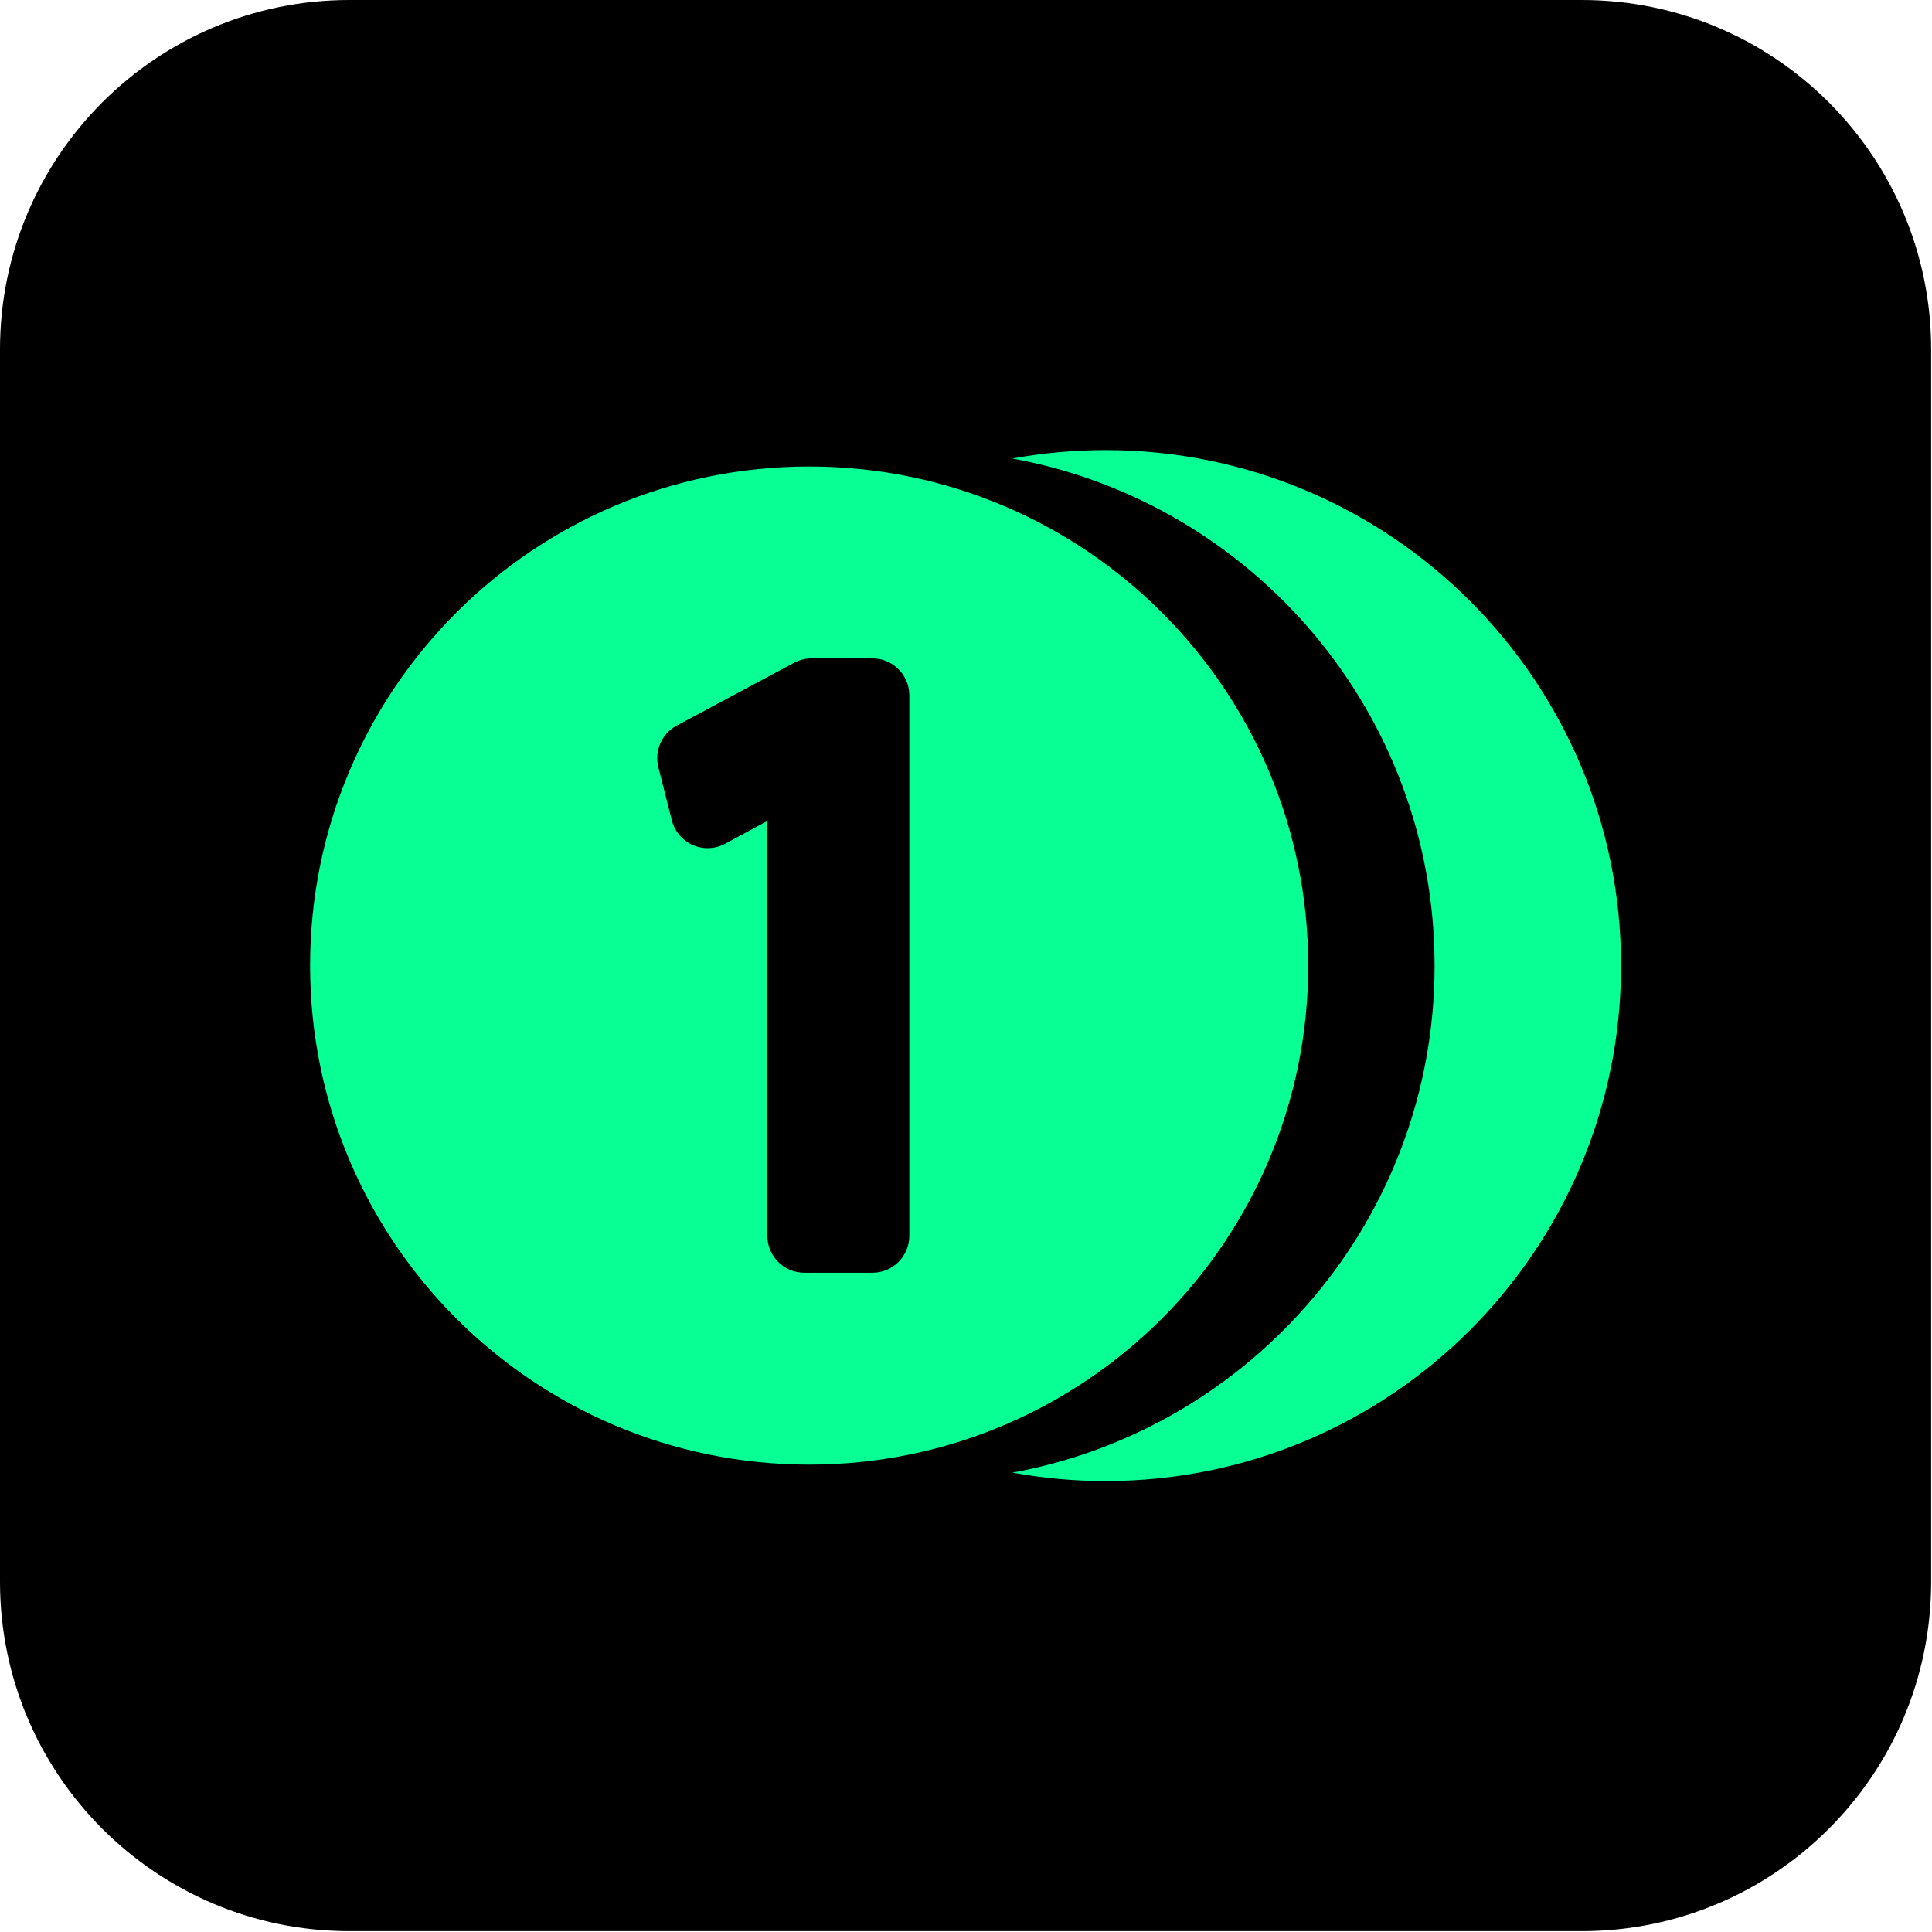
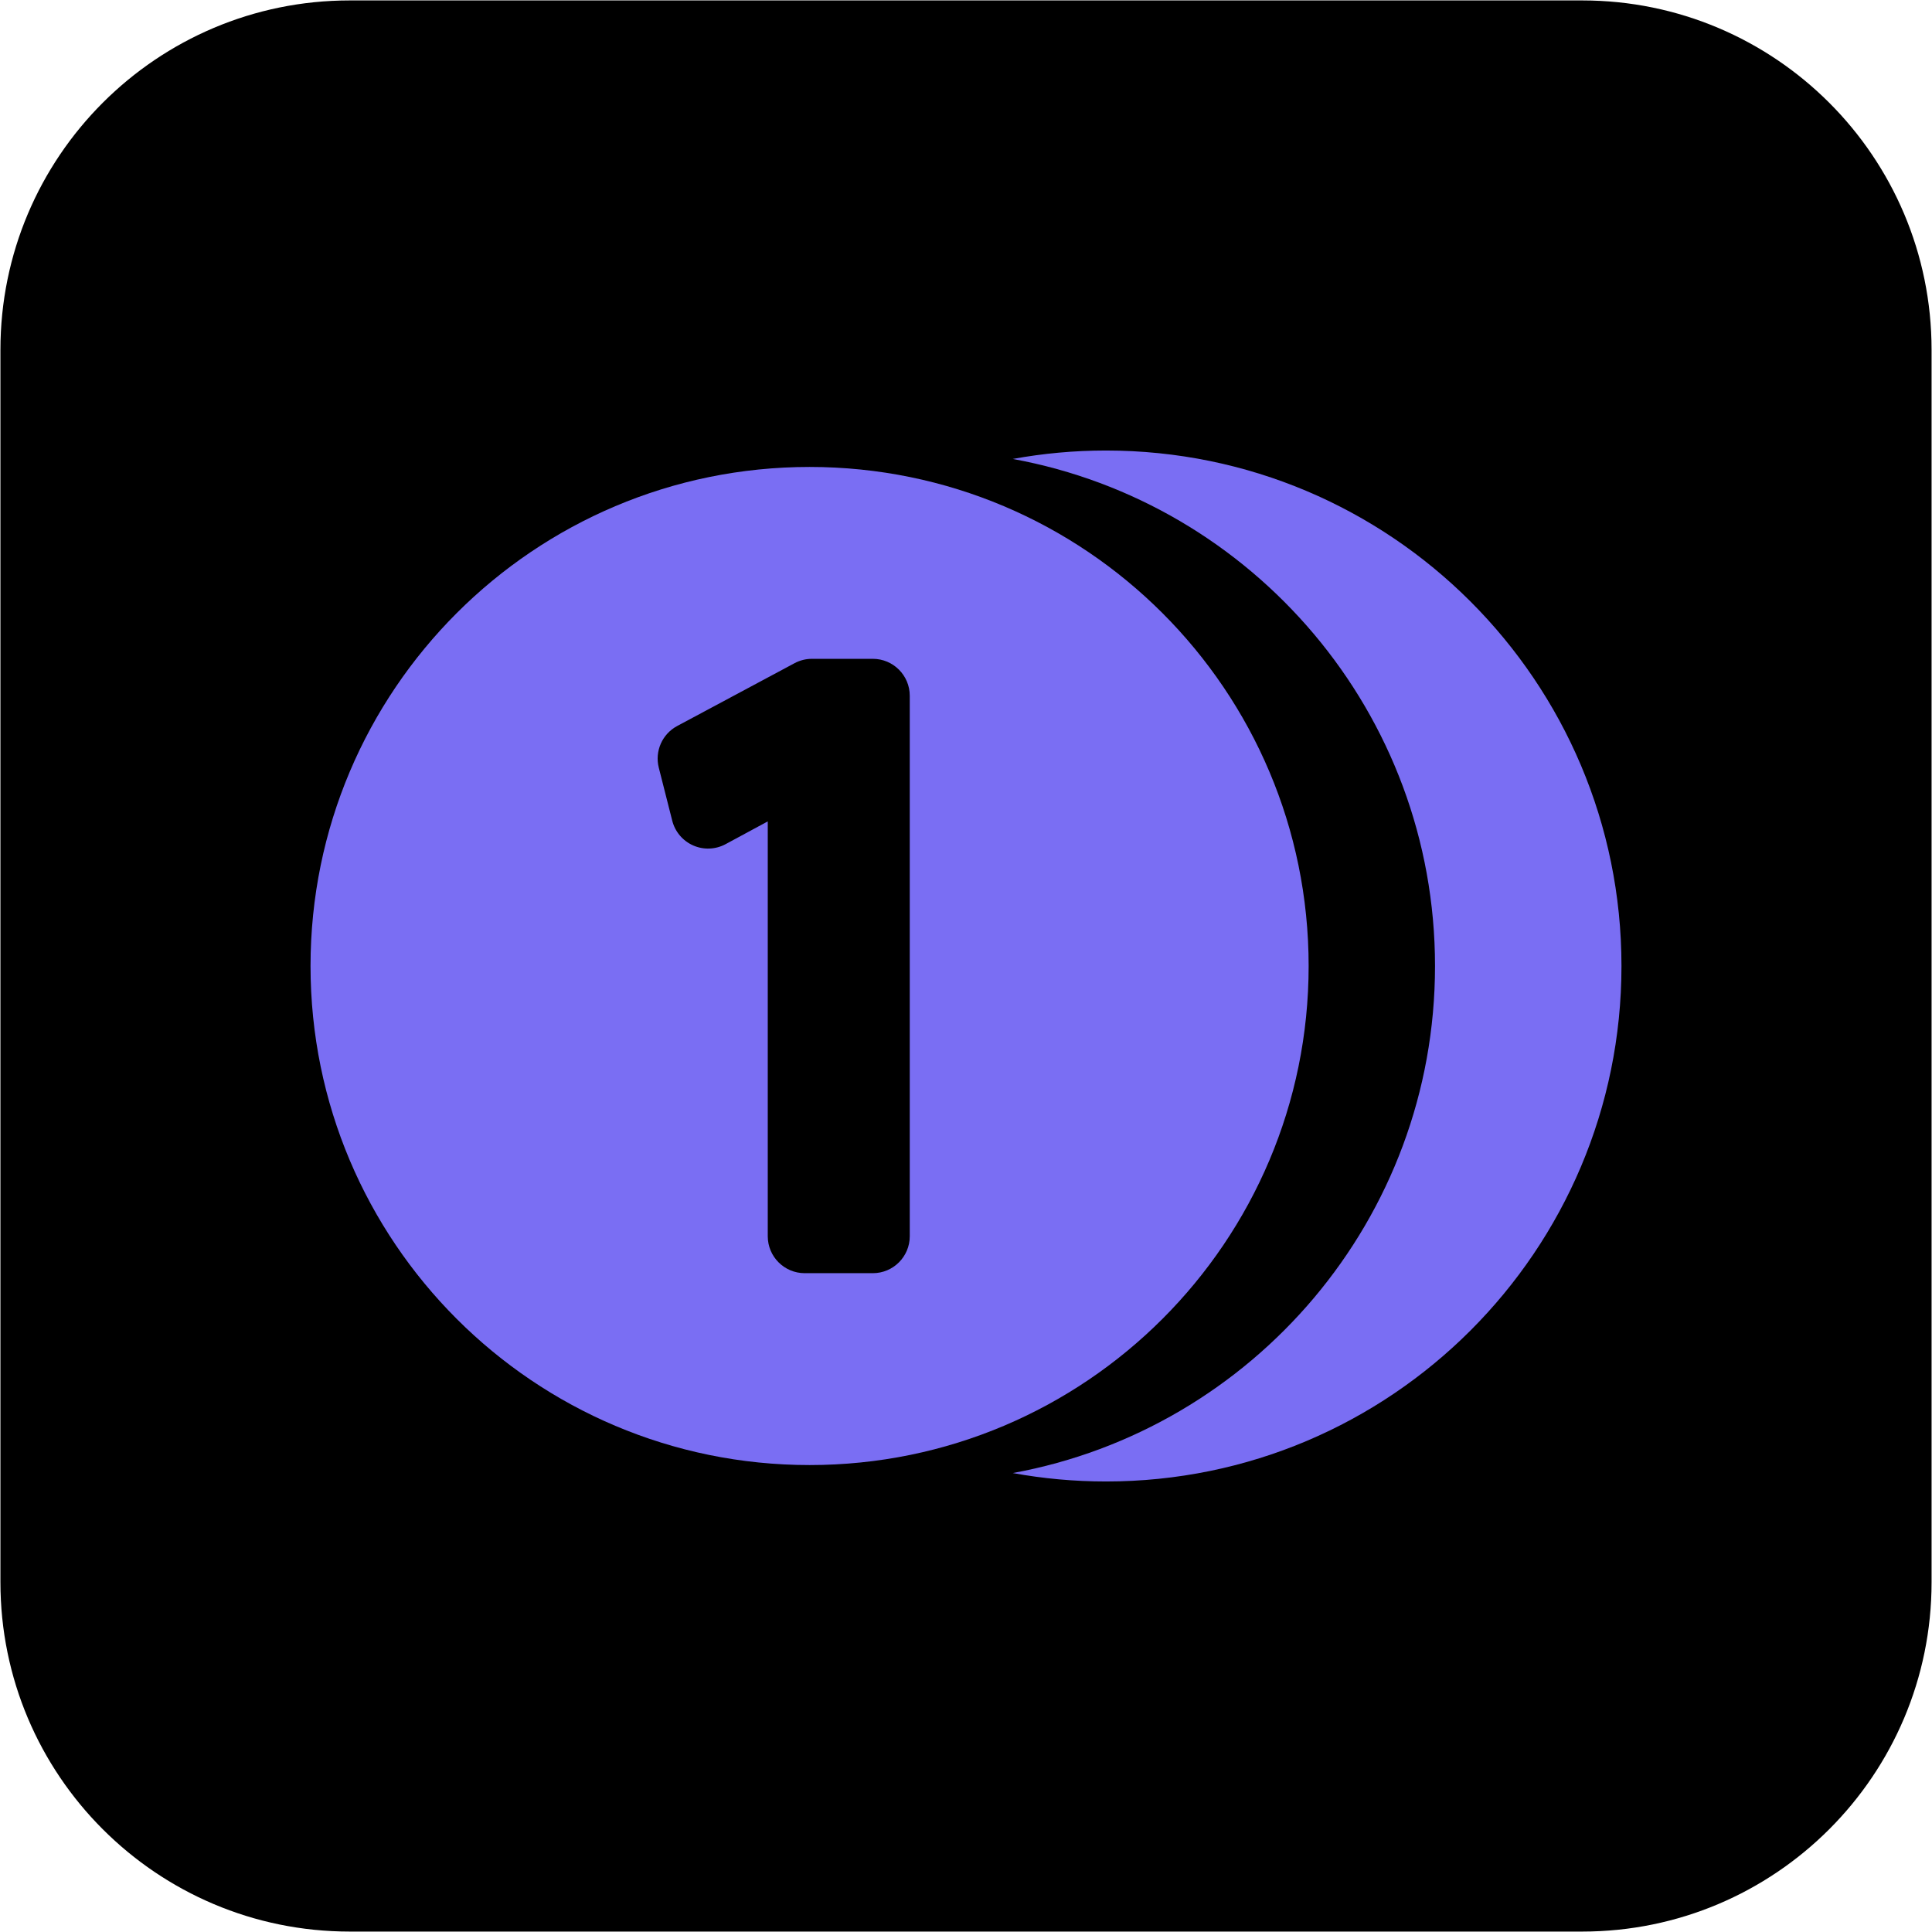
<svg xmlns="http://www.w3.org/2000/svg" width="1179" height="1179" viewBox="0 0 1179 1179" fill="none" version="1.1" id="svg1" xml:space="preserve">
  <defs id="defs1" />
-   <rect width="1178.48" height="1178.48" rx="213.212" fill="#07ff94" id="rect1" x="0" y="0" style="fill:#000000" />
-   <g style="fill:#07ff94;fill-opacity:1" id="g1" transform="matrix(1.929827,0,0,1.929827,189.24,189.2409)">
-     <g id="g3" style="fill:#07ff94;fill-opacity:1">
-       <g id="g2" style="fill:#07ff94;fill-opacity:1">
-         <path d="m 414.545,207.272 c 0,-90.025 -72.98,-163.004 -163.007,-163.004 -10.067,0 -19.918,0.919 -29.479,2.665 75.953,13.876 133.525,80.381 133.525,160.339 0,79.959 -57.572,146.464 -133.525,160.34 9.563,1.745 19.414,2.664 29.48,2.664 90.025,0 163.006,-72.978 163.006,-163.004 z" id="path1" style="fill:#07ff94;fill-opacity:1" />
-         <path d="m 315.621,207.272 c 0,-87.157 -70.655,-157.81 -157.813,-157.81 C 70.652,49.462 0,120.115 0,207.272 c 0,87.158 70.652,157.811 157.809,157.811 87.156,0 157.812,-70.652 157.812,-157.811 z M 189.489,292.72 c 0,6.455 -5.231,11.688 -11.687,11.688 h -21.528 c -6.454,0 -11.688,-5.232 -11.688,-11.688 V 161.545 l -13.323,7.193 c -3.171,1.711 -6.953,1.866 -10.251,0.417 -3.299,-1.448 -5.743,-4.336 -6.631,-7.829 l -4.254,-16.765 c -1.32,-5.209 1.078,-10.644 5.814,-13.178 l 37.109,-19.862 c 1.695,-0.909 3.59,-1.384 5.515,-1.384 h 19.236 c 6.455,0 11.687,5.233 11.687,11.688 z" id="path2" style="fill:#07ff94;fill-opacity:1" />
+   <path d="M727.081 819.587L603.907 360.899C595.378 329.174 566.587 307.109 533.667 307.109H367.961C327.798 307.109 295.239 339.599 295.239 379.677V871.373H442.353V360.088C442.353 354.707 450.024 353.716 451.401 358.895L574.575 817.583C583.104 849.308 611.894 871.373 644.815 871.373H810.521C850.684 871.373 883.243 838.883 883.243 798.805V307.109H736.129V818.394C736.129 823.775 728.457 824.766 727.081 819.587Z" fill="#242B2D" id="path1" />
+   <rect width="1178.48" height="1178.48" rx="213.212" fill="#07ff94" id="rect1-8" x="0.26" y="0.26" style="fill:#000000;fill-opacity:1" />
+   <g id="g4" transform="translate(62.27332,96.63333)">
+     <g style="fill:#7a6ef3;fill-opacity:1" id="g1" transform="matrix(1.929827,0,0,1.929827,127.2267,92.86763)">
+       <g id="g3" style="fill:#7a6ef3;fill-opacity:1">
+         <g id="g2" style="fill:#7a6ef3;fill-opacity:1">
+           <path d="m 414.545,207.272 c 0,-90.025 -72.98,-163.004 -163.007,-163.004 -10.067,0 -19.918,0.919 -29.479,2.665 75.953,13.876 133.525,80.381 133.525,160.339 0,79.959 -57.572,146.464 -133.525,160.34 9.563,1.745 19.414,2.664 29.48,2.664 90.025,0 163.006,-72.978 163.006,-163.004 z" id="path1-8" style="fill:#7a6ef3;fill-opacity:1" />
+           <path d="m 315.621,207.272 c 0,-87.157 -70.655,-157.81 -157.813,-157.81 C 70.652,49.462 0,120.115 0,207.272 c 0,87.158 70.652,157.811 157.809,157.811 87.156,0 157.812,-70.652 157.812,-157.811 z M 189.489,292.72 c 0,6.455 -5.231,11.688 -11.687,11.688 h -21.528 c -6.454,0 -11.688,-5.232 -11.688,-11.688 V 161.545 l -13.323,7.193 c -3.171,1.711 -6.953,1.866 -10.251,0.417 -3.299,-1.448 -5.743,-4.336 -6.631,-7.829 l -4.254,-16.765 c -1.32,-5.209 1.078,-10.644 5.814,-13.178 l 37.109,-19.862 c 1.695,-0.909 3.59,-1.384 5.515,-1.384 h 19.236 c 6.455,0 11.687,5.233 11.687,11.688 z" id="path2" style="fill:#7a6ef3;fill-opacity:1" />
+         </g>
      </g>
    </g>
  </g>
</svg>
